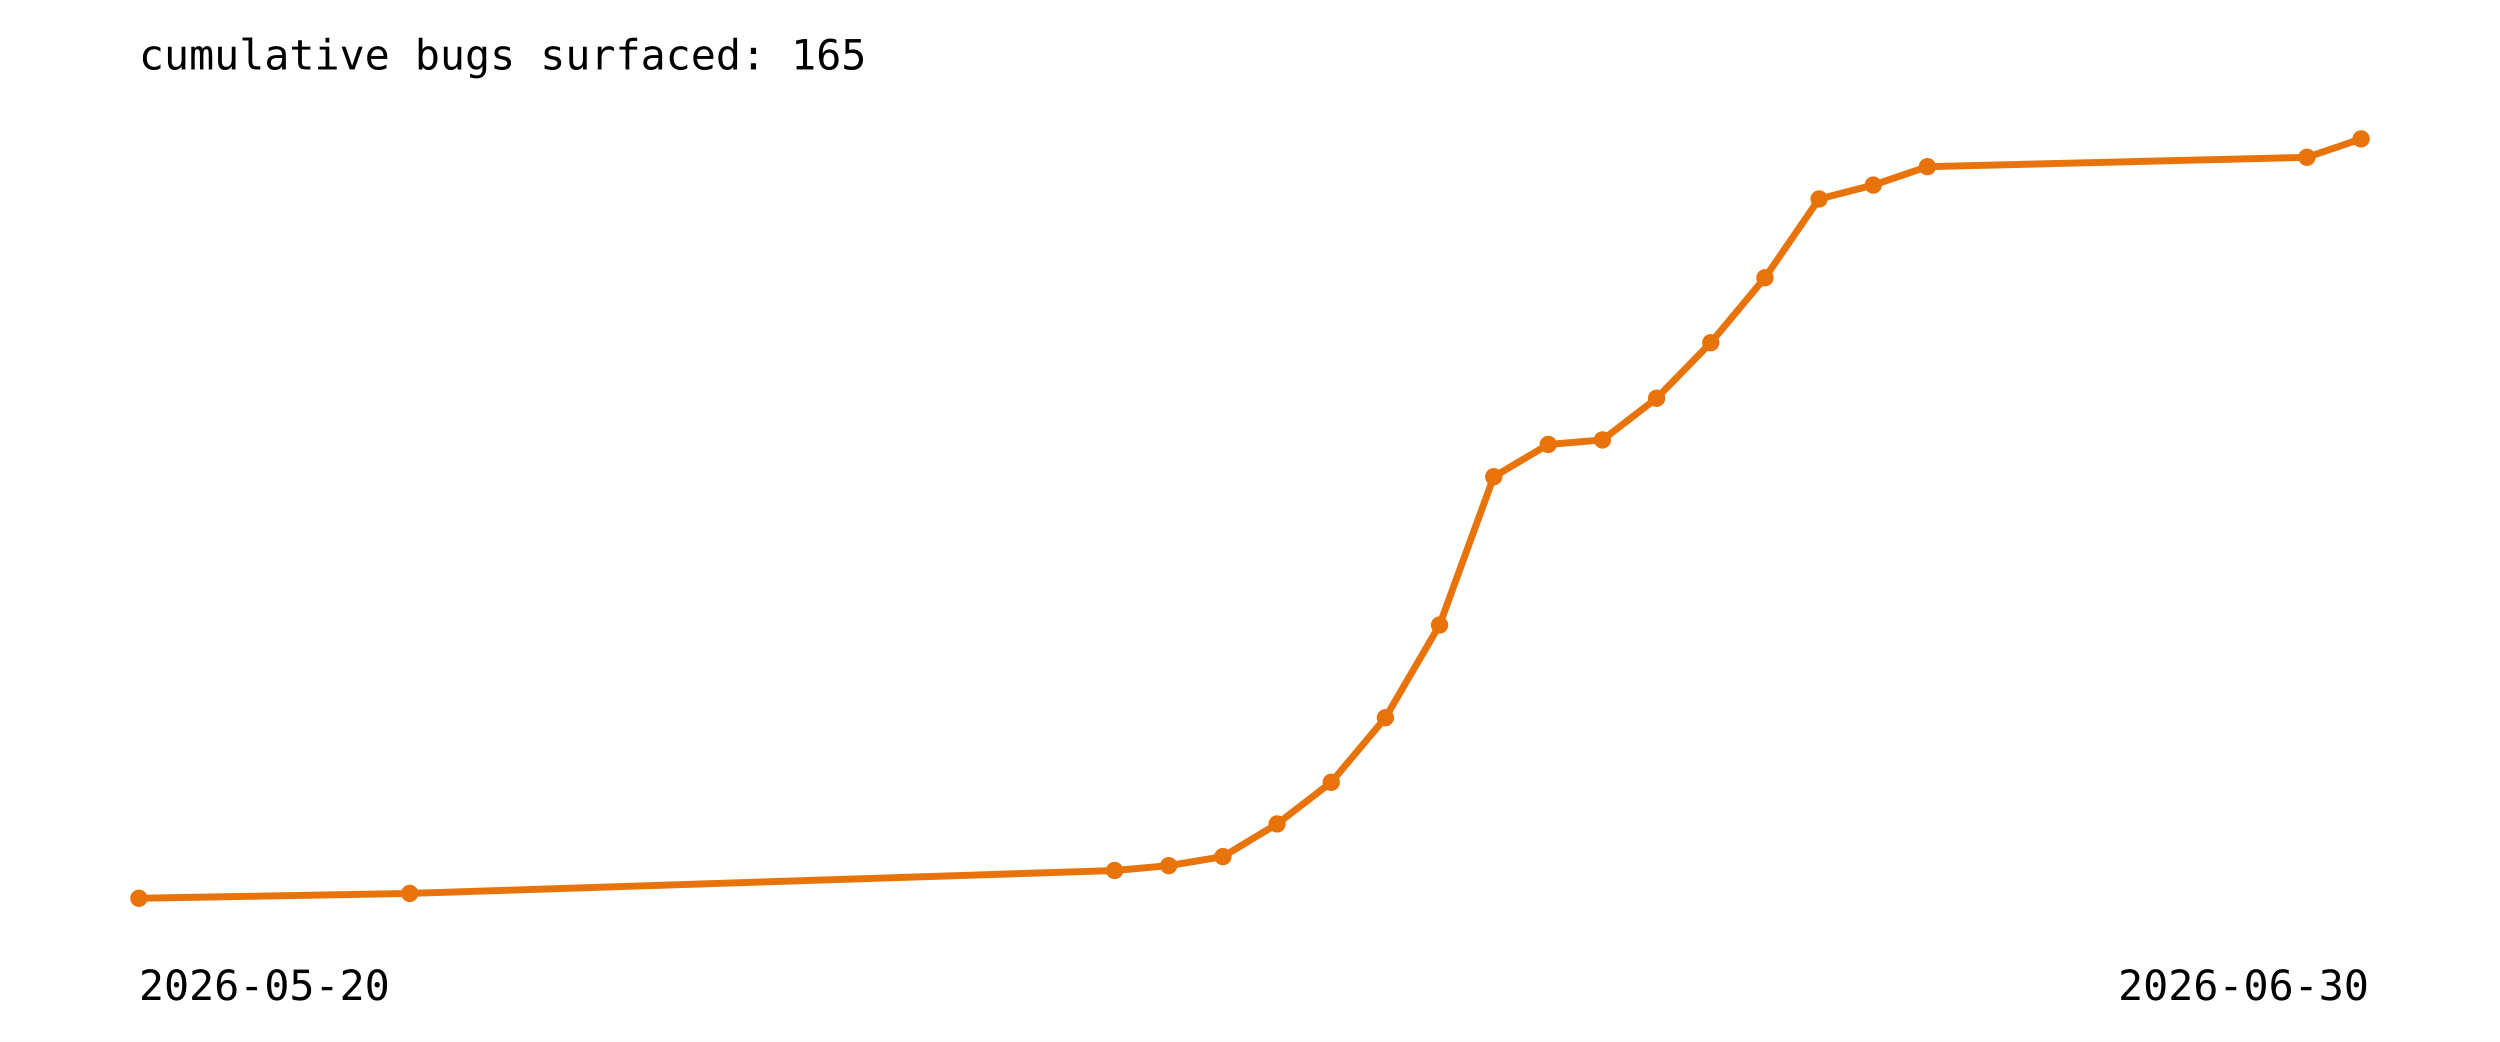
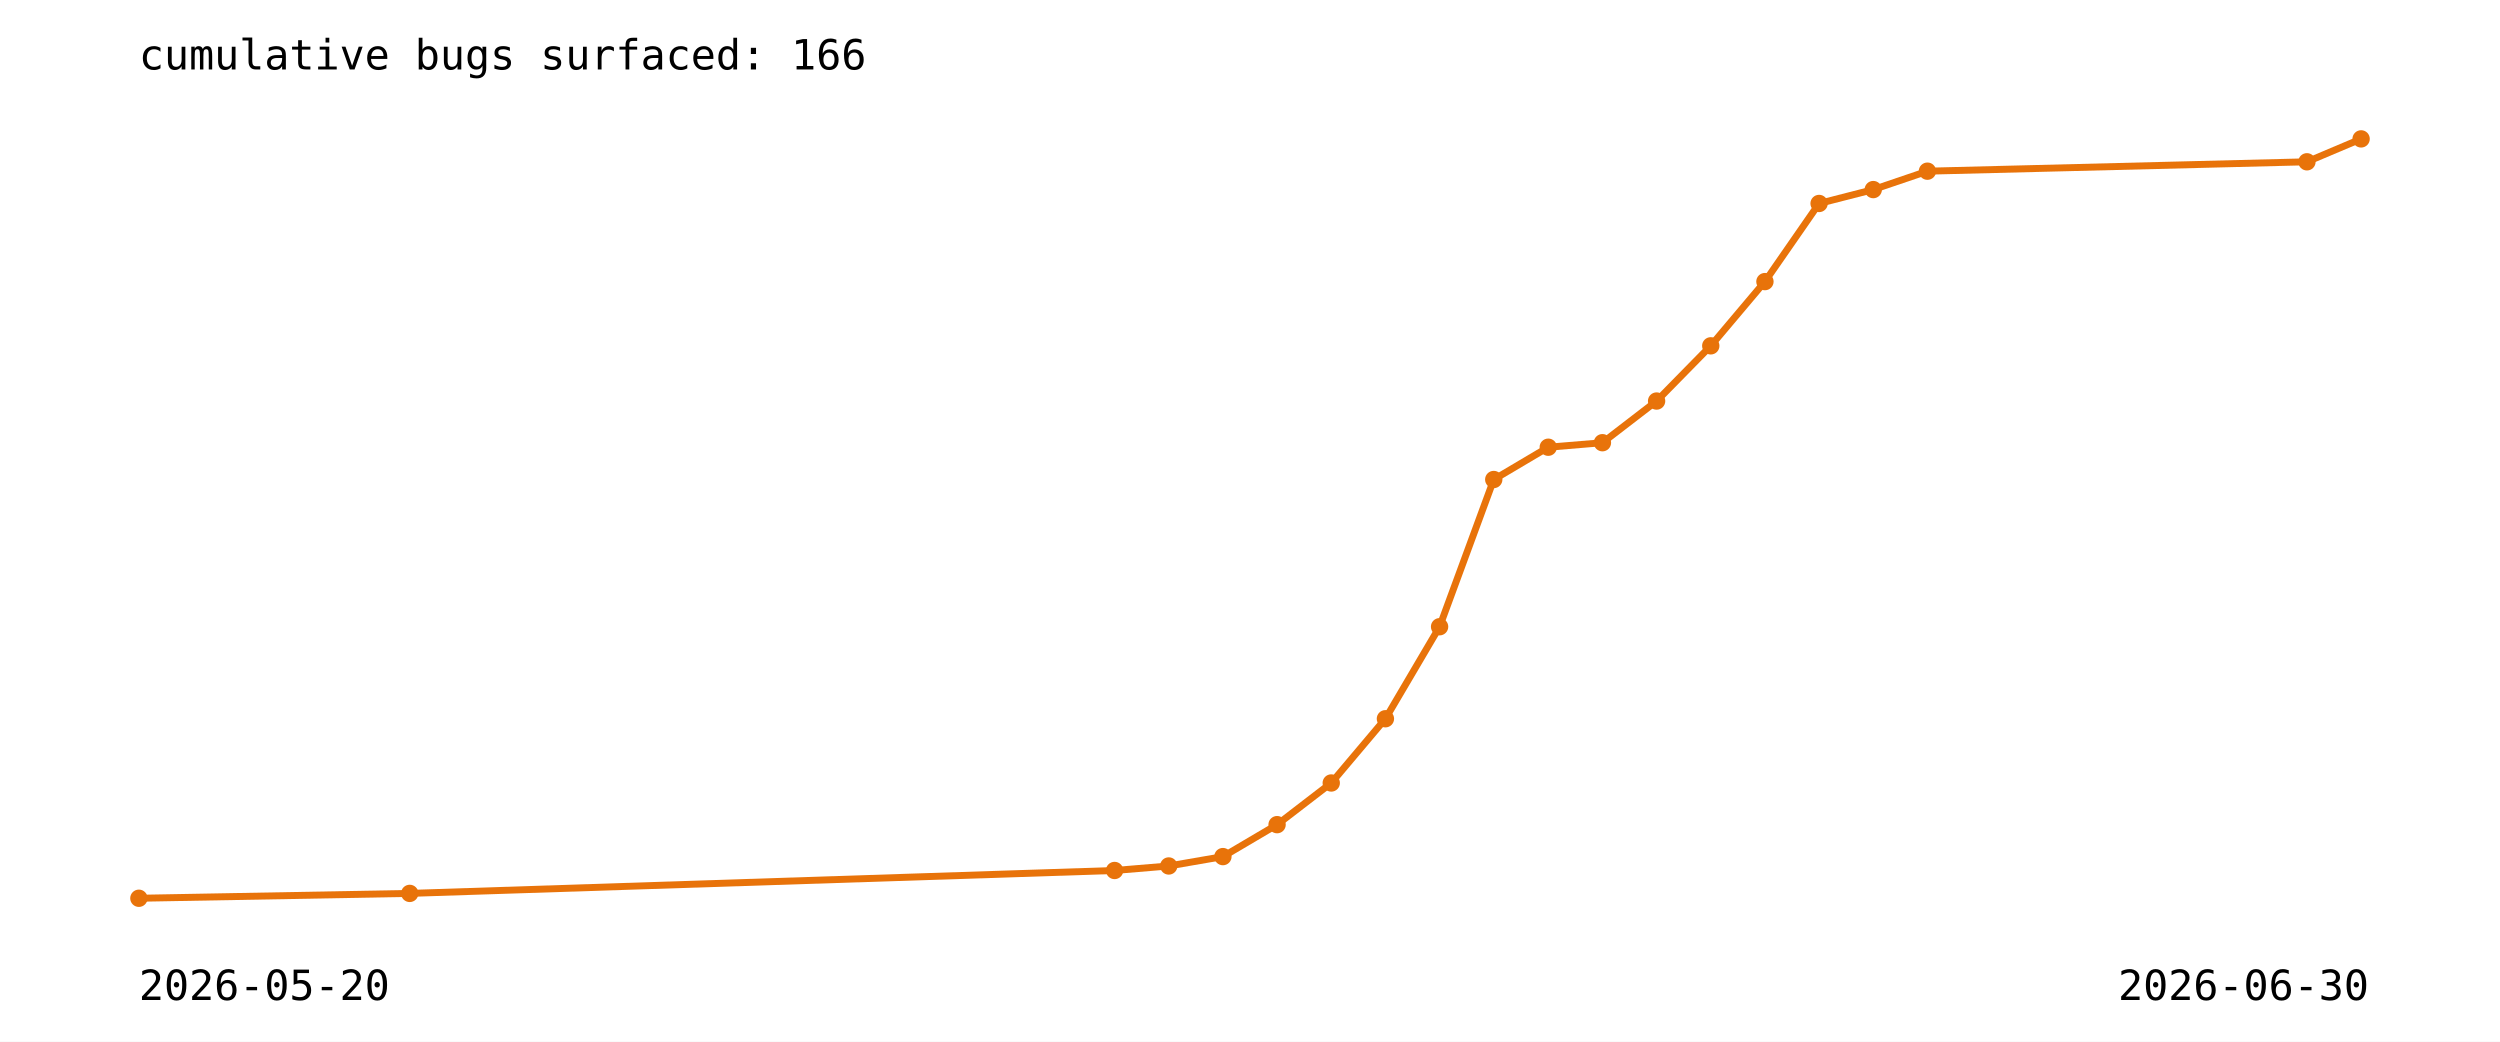
<svg xmlns="http://www.w3.org/2000/svg" width="720" height="300" font-family="monospace" font-size="12">
  <rect width="720" height="300" fill="white" />
-   <polyline fill="none" stroke="#e8730a" stroke-width="2" points="40.0,258.7 118.0,257.3 321.0,250.7 336.6,249.3 352.2,246.7 367.8,237.3 383.4,225.3 399.0,206.7 414.6,180.0 430.2,137.3 445.9,128.0 461.5,126.7 477.1,114.7 492.7,98.7 508.3,80.0 523.9,57.3 539.5,53.3 555.1,48.0 664.4,45.3 680.0,40.0" />
+   <polyline fill="none" stroke="#e8730a" stroke-width="2" points="40.0,258.7 118.0,257.3 321.0,250.7 336.6,249.4 352.2,246.7 367.8,237.5 383.4,225.5 399.0,207.0 414.6,180.5 430.2,138.1 445.9,128.8 461.5,127.5 477.1,115.5 492.7,99.6 508.3,81.1 523.9,58.6 539.5,54.6 555.1,49.3 664.4,46.6 680.0,40.0" />
  <circle cx="40.0" cy="258.7" r="2.5" fill="#e8730a" />
  <circle cx="118.0" cy="257.3" r="2.5" fill="#e8730a" />
  <circle cx="321.0" cy="250.7" r="2.5" fill="#e8730a" />
-   <circle cx="336.6" cy="249.3" r="2.5" fill="#e8730a" />
+   <circle cx="336.6" cy="249.4" r="2.5" fill="#e8730a" />
  <circle cx="352.2" cy="246.7" r="2.5" fill="#e8730a" />
-   <circle cx="367.8" cy="237.3" r="2.5" fill="#e8730a" />
-   <circle cx="383.4" cy="225.3" r="2.5" fill="#e8730a" />
-   <circle cx="399.0" cy="206.7" r="2.5" fill="#e8730a" />
-   <circle cx="414.6" cy="180.0" r="2.5" fill="#e8730a" />
-   <circle cx="430.2" cy="137.3" r="2.5" fill="#e8730a" />
-   <circle cx="445.9" cy="128.0" r="2.5" fill="#e8730a" />
-   <circle cx="461.5" cy="126.7" r="2.5" fill="#e8730a" />
-   <circle cx="477.1" cy="114.7" r="2.5" fill="#e8730a" />
-   <circle cx="492.7" cy="98.7" r="2.5" fill="#e8730a" />
-   <circle cx="508.3" cy="80.0" r="2.5" fill="#e8730a" />
-   <circle cx="523.9" cy="57.3" r="2.5" fill="#e8730a" />
-   <circle cx="539.5" cy="53.3" r="2.5" fill="#e8730a" />
-   <circle cx="555.1" cy="48.0" r="2.5" fill="#e8730a" />
-   <circle cx="664.4" cy="45.3" r="2.5" fill="#e8730a" />
+   <circle cx="367.8" cy="237.5" r="2.5" fill="#e8730a" />
+   <circle cx="383.4" cy="225.5" r="2.5" fill="#e8730a" />
+   <circle cx="399.0" cy="207.0" r="2.5" fill="#e8730a" />
+   <circle cx="414.6" cy="180.5" r="2.5" fill="#e8730a" />
+   <circle cx="430.2" cy="138.1" r="2.5" fill="#e8730a" />
+   <circle cx="445.9" cy="128.8" r="2.5" fill="#e8730a" />
+   <circle cx="461.5" cy="127.5" r="2.5" fill="#e8730a" />
+   <circle cx="477.1" cy="115.5" r="2.5" fill="#e8730a" />
+   <circle cx="492.7" cy="99.6" r="2.5" fill="#e8730a" />
+   <circle cx="508.3" cy="81.1" r="2.5" fill="#e8730a" />
+   <circle cx="523.9" cy="58.6" r="2.5" fill="#e8730a" />
+   <circle cx="539.5" cy="54.6" r="2.5" fill="#e8730a" />
+   <circle cx="555.1" cy="49.3" r="2.5" fill="#e8730a" />
+   <circle cx="664.4" cy="46.6" r="2.5" fill="#e8730a" />
  <circle cx="680.0" cy="40.0" r="2.5" fill="#e8730a" />
  <text x="40" y="288">2026-05-20</text>
  <text x="610" y="288">2026-06-30</text>
-   <text x="40" y="20">cumulative bugs surfaced: 165</text>
+   <text x="40" y="20">cumulative bugs surfaced: 166</text>
</svg>
